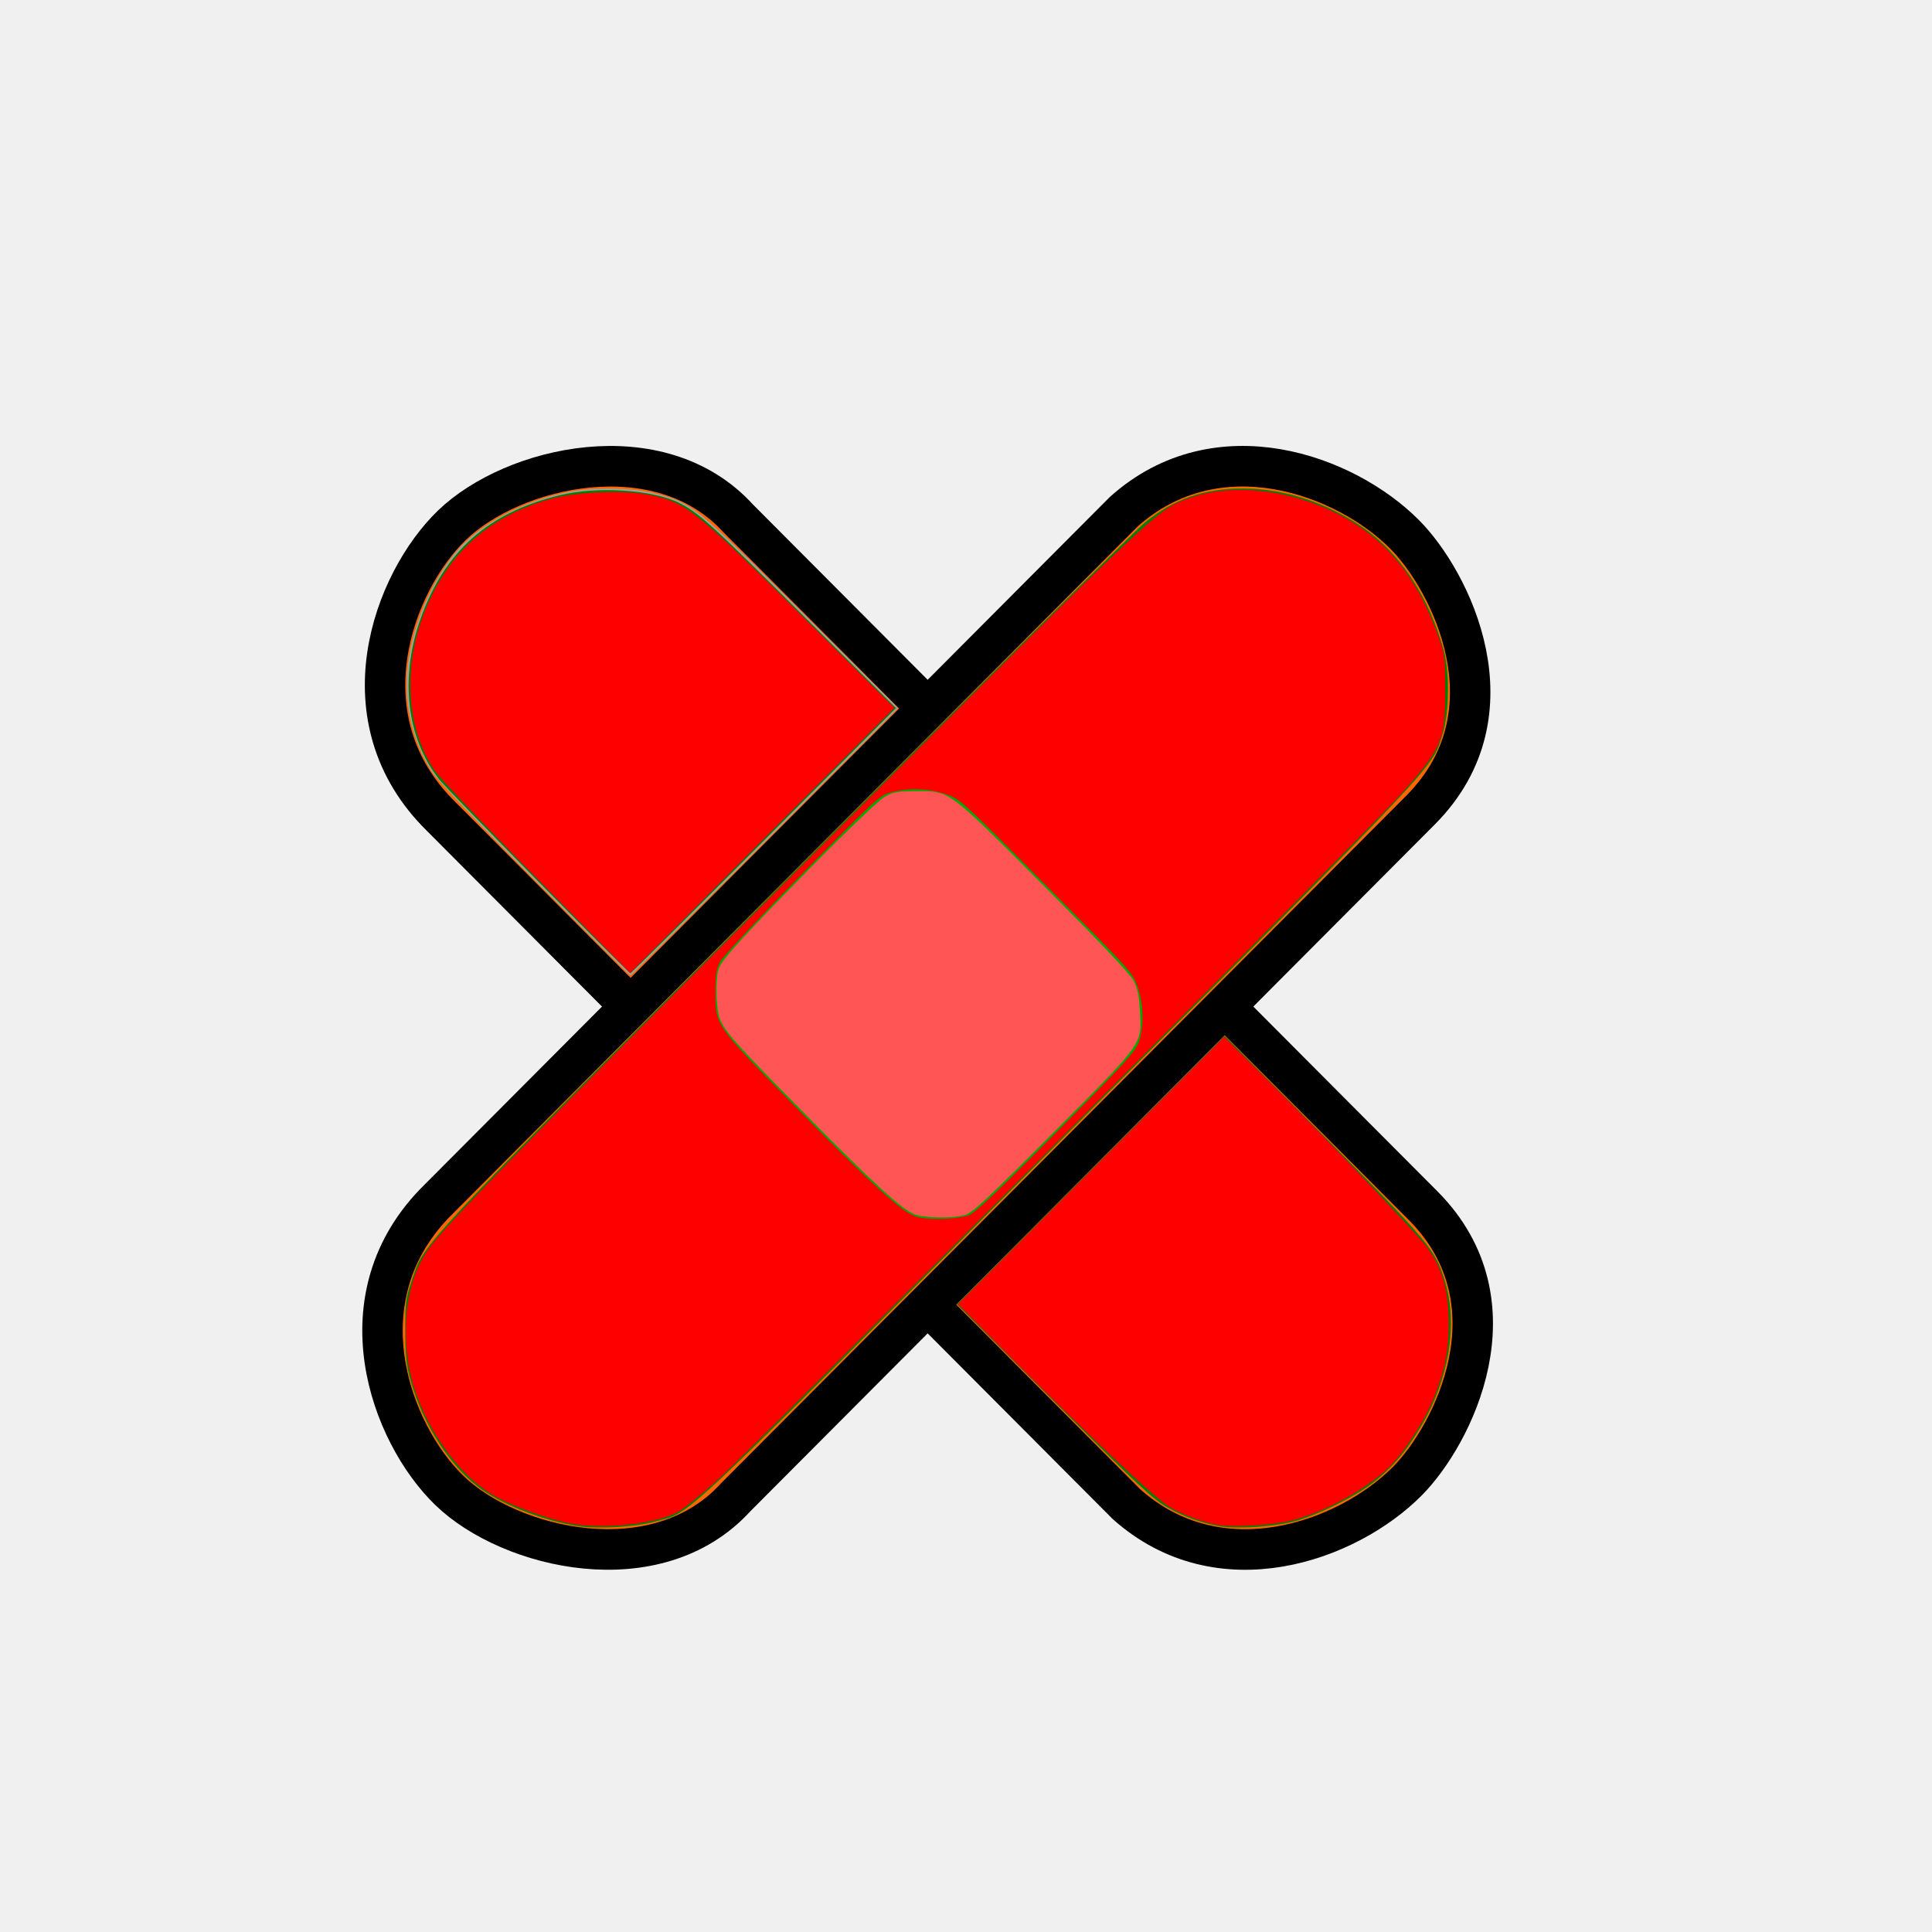
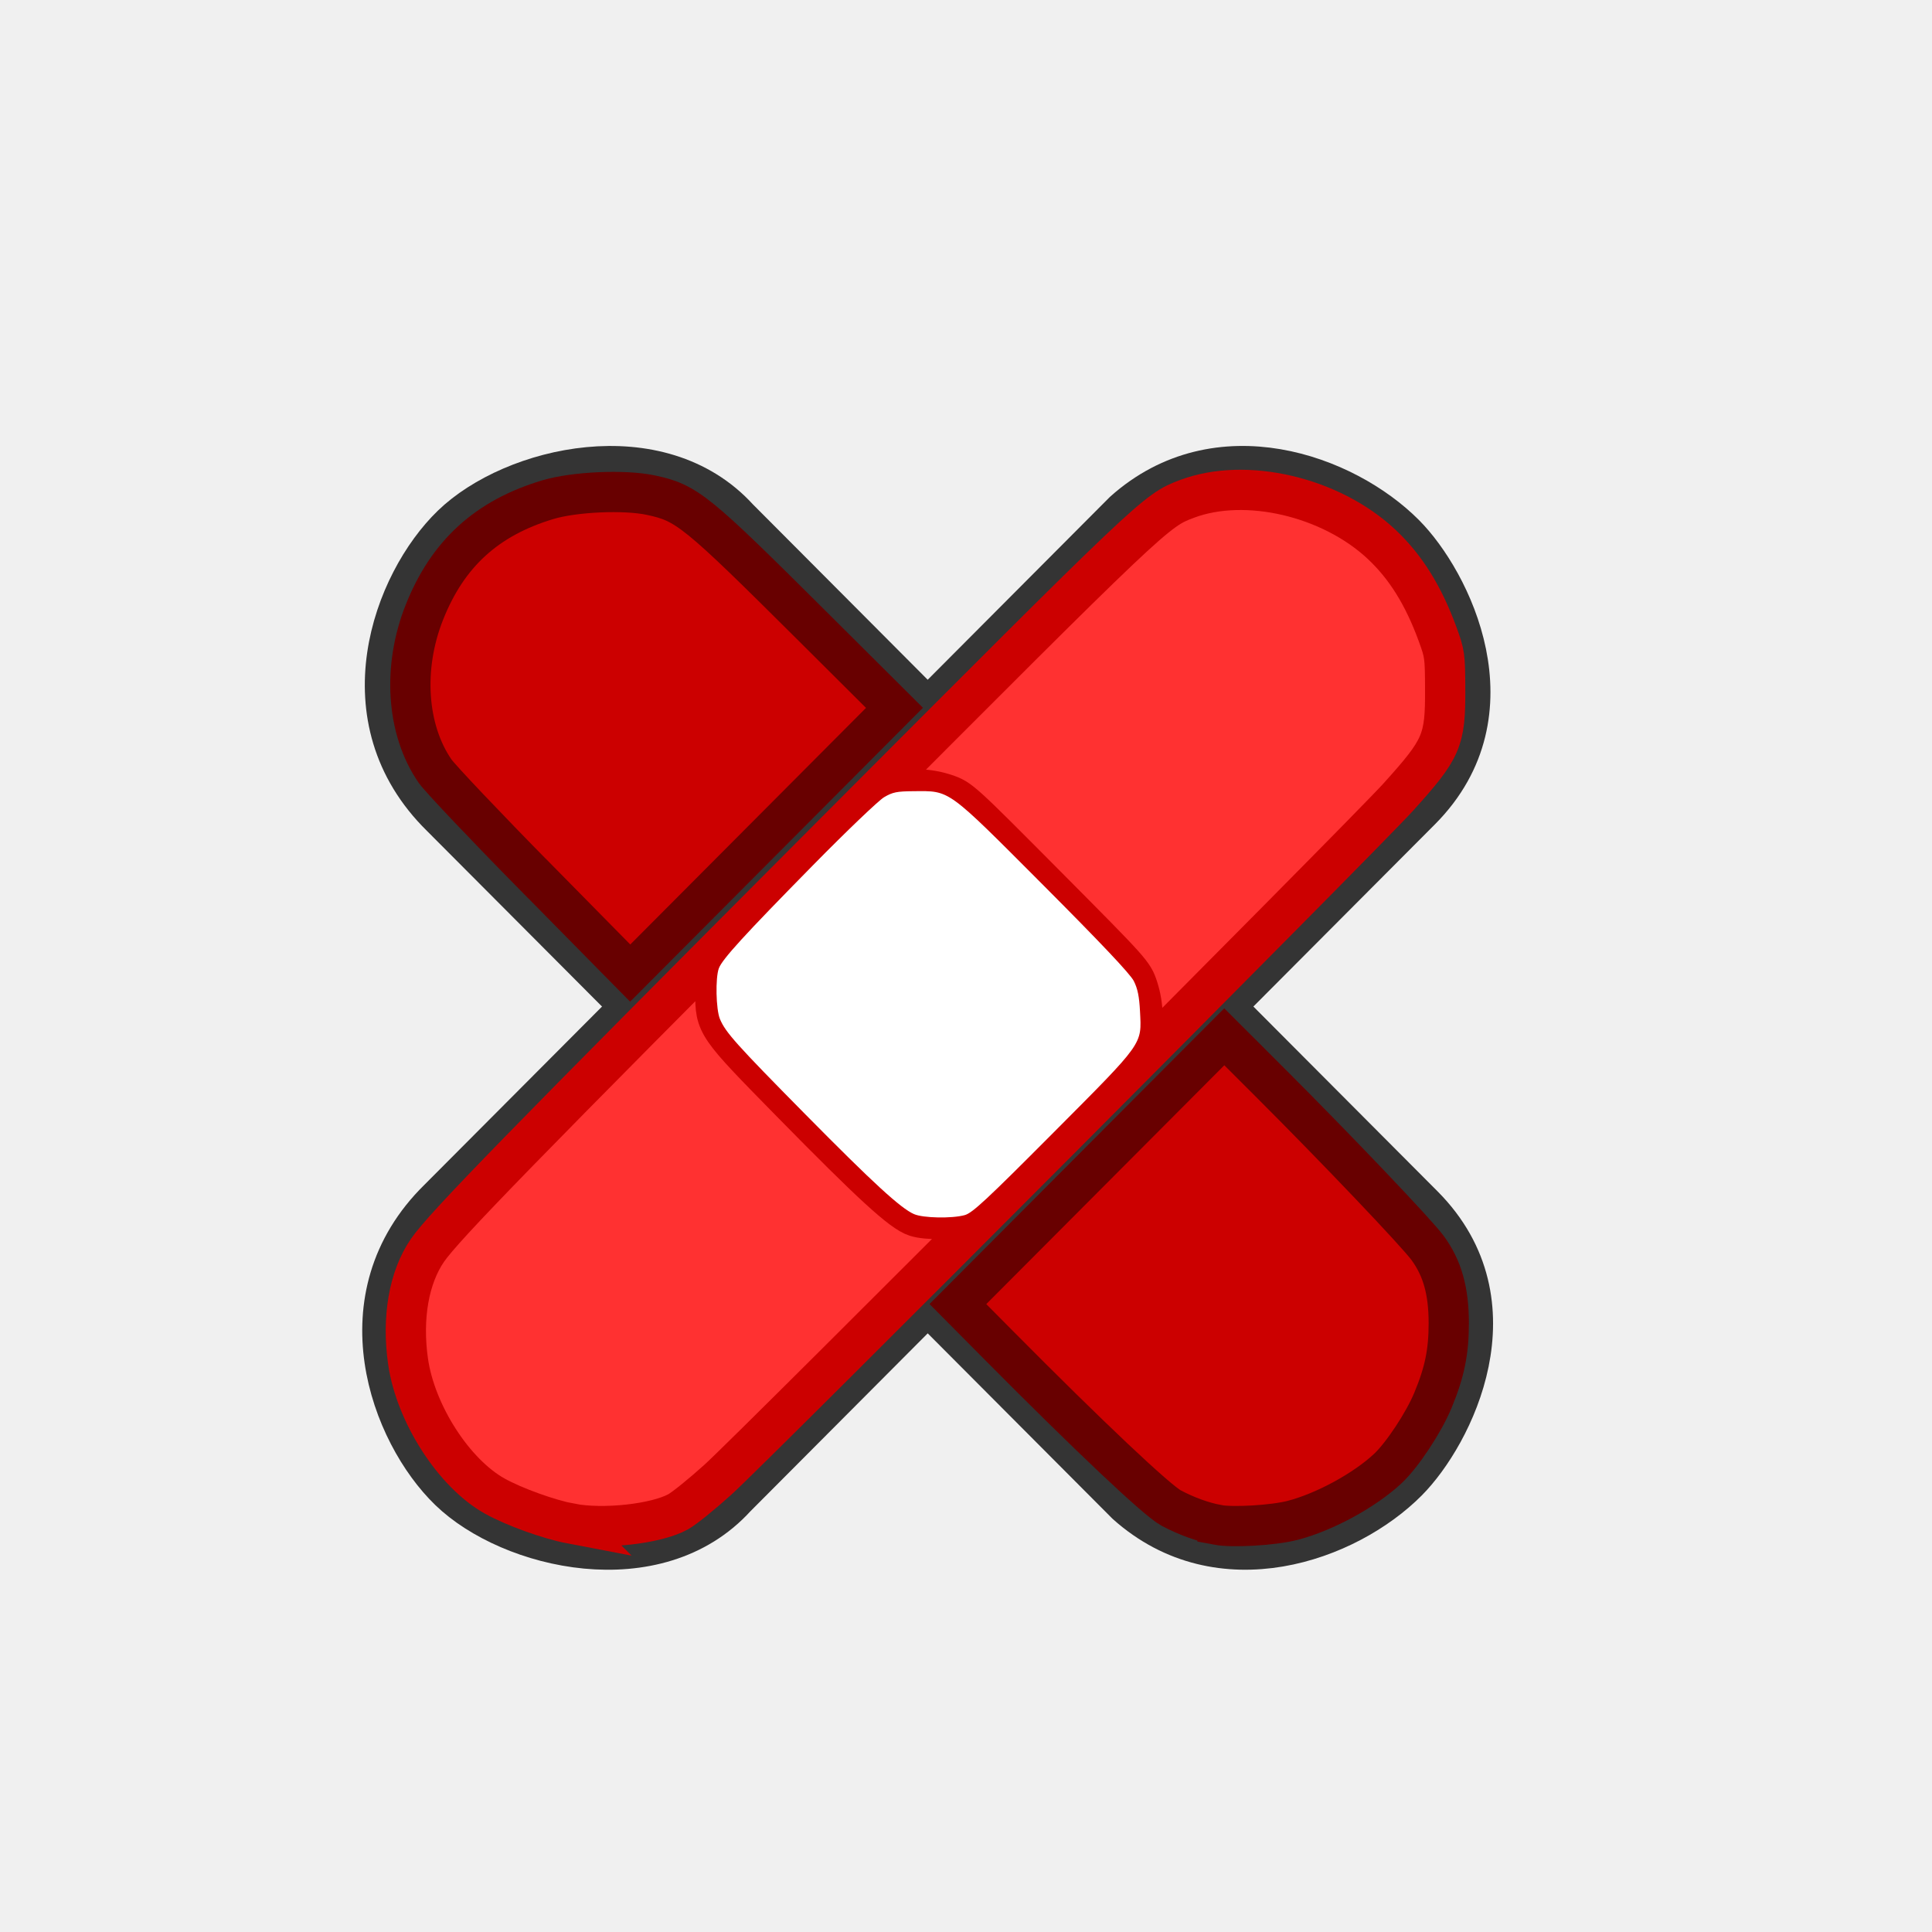
<svg xmlns="http://www.w3.org/2000/svg" width="48" height="48" id="svg2432" version="1.0">
  <defs id="defs2434">
    </defs>
  <g id="layer1">
-     <g id="g4274" transform="matrix(0.2512227,0,0,0.2520883,-26.15801,-51.75359)">
-       <path id="rect3026" d="M 147.76,285.777 C 137.921,276.151 143,262.669 148.817,257.064 C 154.832,251.268 169.343,247.862 177.137,256.399 L 244.892,324.154 C 254.428,333.744 247.814,346.748 243.3,351.278 C 237.403,357.196 224.772,361.784 215.514,353.532 L 147.76,285.777 z" style="fill:#ff6600;fill-opacity:1;fill-rule:evenodd;stroke:#000000;stroke-width:4;stroke-linecap:round;stroke-linejoin:round;marker:none;stroke-miterlimit:4;stroke-dashoffset:0;stroke-opacity:1;visibility:visible;display:inline;overflow:visible" />
-       <path id="path2445" d="M 147.507,323.482 C 137.668,333.108 142.748,346.59 148.565,352.195 C 154.58,357.991 169.09,361.397 176.884,352.86 L 244.639,285.105 C 254.175,275.515 247.562,262.511 243.047,257.981 C 237.15,252.063 224.52,247.475 215.262,255.727 L 147.507,323.482 z" style="fill:#ff6600;fill-opacity:1;fill-rule:evenodd;stroke:#000000;stroke-width:4;stroke-linecap:round;stroke-linejoin:round;marker:none;stroke-miterlimit:4;stroke-dashoffset:0;stroke-opacity:1;visibility:visible;display:inline;overflow:visible" />
-       <path id="path2447" d="M 157.041,292.087 C 151.387,286.403 147.389,282.202 146.863,281.393 C 144.85,278.299 143.983,274.403 144.478,270.683 C 144.994,266.81 146.742,262.725 149.133,259.808 C 151.435,256.999 155.807,254.662 160.427,253.773 C 162.893,253.298 166.658,253.357 168.79,253.903 C 172.584,254.875 172.774,255.028 183.356,265.555 L 192.945,275.094 L 179.77,288.271 C 172.523,295.518 166.54,301.447 166.473,301.447 C 166.406,301.447 162.162,297.235 157.041,292.087 z" style="fill:#a0a0a0;stroke:none;stroke-width:1px;stroke-linecap:butt;stroke-linejoin:miter;stroke-opacity:1" />
-       <path id="path2449" d="M 157.376,292.199 C 152.45,287.235 148.05,282.717 147.597,282.158 C 144.321,278.105 143.62,272.085 145.741,266.205 C 148.129,259.586 152.423,255.806 159.488,254.103 C 163.242,253.199 168.726,253.562 171.343,254.888 C 173.256,255.858 174.658,257.133 183.808,266.224 L 192.728,275.086 L 179.661,288.155 C 172.474,295.342 166.536,301.223 166.464,301.223 C 166.392,301.223 162.303,297.162 157.376,292.199 L 157.376,292.199 z" style="fill:#008000" />
-       <path id="path2451" d="M 161.231,355.697 C 158.015,355.191 154.128,353.723 151.848,352.155 C 148.751,350.024 145.91,345.69 144.696,341.244 C 144.306,339.818 144.205,338.831 144.202,336.424 C 144.199,333.698 144.26,333.219 144.817,331.603 C 146.181,327.644 144.483,329.459 181.592,292.286 C 200.348,273.497 216.419,257.541 217.306,256.828 C 220.282,254.432 223.204,253.432 227.184,253.449 C 231.109,253.465 235.286,254.82 238.815,257.223 C 242.573,259.782 245.477,264.166 246.917,269.456 C 247.497,271.584 247.444,275.565 246.81,277.569 C 245.69,281.108 247.44,279.251 208.978,317.721 C 170.099,356.608 172.668,354.2 168.945,355.252 C 167.008,355.799 163.254,356.016 161.231,355.697 L 161.231,355.697 z" style="fill:#008000" />
-       <path id="path2453" d="M 224.737,355.716 C 222.835,355.367 221.321,354.826 219.618,353.885 C 218.139,353.068 216.781,351.805 208.348,343.401 L 198.759,333.845 L 211.997,320.617 L 225.235,307.389 L 235.04,317.254 C 245.487,327.764 246.015,328.393 246.997,331.491 C 248.334,335.71 247.45,341.178 244.675,345.841 C 243.238,348.255 242.086,349.64 240.247,351.168 C 238.474,352.639 234.517,354.617 232.062,355.258 C 230.062,355.779 226.349,356.012 224.737,355.716 L 224.737,355.716 z" style="fill:#008000" />
-       <rect rx="0" ry="5" y="300.592" x="176.003" height="26.905" width="23.093" id="rect2455" style="fill:#008000" />
-       <path id="path3279" d="M 175.478,306.705 C 174.441,304.458 174.324,302.329 175.131,300.397 C 175.594,299.29 176.192,298.641 183.396,291.437 L 191.163,283.671 L 192.444,283.292 C 194.207,282.771 195.967,282.85 197.712,283.528 L 199.185,284.1 L 207.637,292.552 L 216.089,301.004 L 216.671,302.501 C 217.429,304.452 217.448,306.583 216.722,308.27 C 216.164,309.568 215.886,309.868 208.393,317.259 L 200.641,324.905 L 199.26,325.292 C 198.5,325.505 197.184,325.614 196.334,325.533 C 193.581,325.272 193.595,325.283 184.187,315.845 C 178.242,309.882 175.726,307.241 175.478,306.705 z" style="fill:#00aa00;fill-opacity:1" />
-       <path id="path3291" d="M 157.24,291.896 C 152.181,286.779 147.634,282.001 147.136,281.279 C 144.332,277.213 143.921,271.11 146.084,265.664 C 148.382,259.879 152.25,256.356 158.292,254.547 C 160.915,253.762 165.863,253.542 168.471,254.095 C 172.06,254.856 172.914,255.546 184.507,267.05 L 192.579,275.06 L 179.509,288.131 L 166.439,301.201 L 157.24,291.896 z" style="fill:#ff0000;fill-opacity:1" />
-       <path id="path3293" d="M 160.601,355.461 C 158.388,355.041 154.988,353.82 153.066,352.757 C 149.016,350.516 145.207,344.62 144.474,339.458 C 143.864,335.159 144.56,331.199 146.394,328.536 C 148.006,326.196 155.746,318.282 186.067,287.972 C 218.299,255.753 218.443,255.617 221.518,254.466 C 227.326,252.293 235.741,254.254 240.761,258.95 C 243.136,261.172 244.898,263.989 246.292,267.794 C 247.002,269.731 247.033,269.945 247.047,273.175 C 247.069,278.322 246.745,279.07 242.414,283.857 C 239.051,287.575 178.773,347.846 175.135,351.129 C 173.556,352.554 171.78,353.983 171.188,354.305 C 168.983,355.505 163.806,356.07 160.601,355.461 L 160.601,355.461 z M 199.868,325.095 C 200.47,324.918 202.518,322.992 208.526,316.955 C 215.517,309.931 216.437,308.925 216.762,307.943 C 217.268,306.422 217.226,304.386 216.655,302.646 C 216.186,301.216 216.094,301.113 207.632,292.625 C 199.157,284.123 199.07,284.045 197.624,283.561 C 195.935,282.995 194.021,282.933 192.272,283.387 C 191.104,283.689 190.838,283.932 183.449,291.438 C 179.258,295.695 175.613,299.582 175.349,300.077 C 174.953,300.816 174.867,301.358 174.867,303.107 C 174.866,306.322 174.884,306.348 182.354,313.932 C 190.361,322.06 193.306,324.748 194.692,325.195 C 195.808,325.555 198.481,325.503 199.868,325.095 L 199.868,325.095 z" style="fill:#ff0000;fill-opacity:1" />
-       <path id="path3295" d="M 224.528,355.582 C 223.057,355.303 221.461,354.726 219.939,353.923 C 218.554,353.193 211.791,346.826 202.893,337.878 L 198.859,333.821 L 212.029,320.651 L 225.199,307.481 L 229.705,311.964 C 236.342,318.567 244.2,326.792 245.304,328.292 C 246.762,330.272 247.397,332.523 247.397,335.705 C 247.397,338.538 246.986,340.536 245.829,343.315 C 244.916,345.507 242.809,348.686 241.386,350.017 C 239.086,352.168 235.128,354.318 231.956,355.139 C 230.076,355.626 226.031,355.867 224.528,355.582 L 224.528,355.582 z" style="fill:#ff0000;fill-opacity:1" />
-       <path id="path3297" d="M 194.52,324.96 C 193.201,324.388 190.496,321.914 183.819,315.177 C 176.936,308.231 175.868,307.045 175.319,305.731 C 174.923,304.782 174.856,301.662 175.213,300.724 C 175.556,299.823 177.707,297.477 184.507,290.586 C 187.837,287.212 191.006,284.19 191.55,283.871 C 192.4,283.373 192.812,283.289 194.465,283.277 C 198.125,283.252 197.681,282.932 207.297,292.541 C 213.028,298.268 215.902,301.301 216.25,301.986 C 216.629,302.734 216.787,303.503 216.861,304.963 C 217.03,308.293 217.296,307.921 208.298,316.929 C 201.673,323.561 200.284,324.849 199.529,325.055 C 198.259,325.403 195.415,325.349 194.52,324.96 L 194.52,324.96 z" style="fill:#ff5555;fill-opacity:1" />
-     </g>
+     <path style="fill:#ff6600;fill-opacity:1;fill-rule:evenodd;stroke:#343434;stroke-width:1.007;stroke-linecap:round;stroke-linejoin:round;stroke-miterlimit:4;stroke-opacity:1;stroke-dashoffset:0;marker:none;visibility:visible;display:inline;overflow:visible" d="m 10.963,20.287 c -2.472,-2.427 -1.196,-5.825 0.266,-7.238 1.511,-1.461 5.156,-2.32 7.115,-0.168 l 17.022,17.08 c 2.396,2.417 0.734,5.696 -0.4,6.838 -1.481,1.492 -4.655,2.648 -6.98,0.568 L 10.963,20.287 z" id="rect3026" />
+     <path style="fill:#ff6600;fill-opacity:1;fill-rule:evenodd;stroke:#343434;stroke-width:1.007;stroke-linecap:round;stroke-linejoin:round;stroke-miterlimit:4;stroke-opacity:1;stroke-dashoffset:0;marker:none;visibility:visible;display:inline;overflow:visible" d="m 10.899,29.793 c -2.472,2.427 -1.196,5.825 0.266,7.238 1.511,1.461 5.156,2.32 7.115,0.168 L 35.301,20.118 c 2.396,-2.417 0.734,-5.696 -0.4,-6.838 -1.481,-1.492 -4.655,-2.648 -6.98,-0.568 L 10.899,29.793 z" id="path2445" />
+     <path style="fill:#a0a0a0;stroke:none" d="m 13.294,21.878 c -1.42,-1.433 -2.425,-2.492 -2.557,-2.696 -0.506,-0.78 -0.723,-1.762 -0.599,-2.7 0.13,-0.976 0.569,-2.006 1.169,-2.742 0.578,-0.708 1.677,-1.297 2.837,-1.521 0.62,-0.12 1.565,-0.105 2.101,0.033 0.953,0.245 1.001,0.283 3.659,2.937 l 2.409,2.405 -3.31,3.322 c -1.82,1.827 -3.324,3.322 -3.34,3.322 -0.017,0 -1.083,-1.062 -2.37,-2.36 z" id="path2447" />
+     <path style="fill:#008000" d="m 13.379,21.906 c -1.238,-1.251 -2.343,-2.39 -2.457,-2.531 -0.823,-1.022 -0.999,-2.539 -0.466,-4.021 0.6,-1.669 1.679,-2.621 3.454,-3.051 0.943,-0.228 2.321,-0.136 2.978,0.198 0.481,0.244 0.833,0.566 3.132,2.858 l 2.241,2.234 -3.283,3.294 c -1.805,1.812 -3.297,3.294 -3.316,3.294 -0.018,0 -1.045,-1.024 -2.283,-2.275 l -2e-6,0 z" id="path2449" />
+     <path style="fill:#008000" d="m 14.347,37.914 c -0.808,-0.128 -1.784,-0.498 -2.357,-0.893 -0.778,-0.537 -1.492,-1.63 -1.797,-2.75 -0.098,-0.36 -0.123,-0.608 -0.124,-1.215 -7.54e-4,-0.687 0.015,-0.808 0.154,-1.215 0.343,-0.998 -0.084,-0.54 9.239,-9.911 4.712,-4.736 8.749,-8.759 8.972,-8.939 0.748,-0.604 1.482,-0.856 2.482,-0.852 0.986,0.004 2.035,0.346 2.922,0.952 0.944,0.645 1.674,1.75 2.035,3.084 0.146,0.536 0.132,1.54 -0.027,2.045 -0.281,0.892 0.158,0.424 -9.504,10.122 -9.767,9.803 -9.122,9.196 -10.057,9.461 -0.487,0.138 -1.43,0.193 -1.938,0.112 l 0,0 z" id="path2451" />
+     <path style="fill:#008000" d="m 30.301,37.918 c -0.478,-0.088 -0.858,-0.224 -1.286,-0.462 -0.372,-0.206 -0.713,-0.524 -2.831,-2.643 l -2.409,-2.409 3.326,-3.335 3.326,-3.335 2.463,2.487 c 2.624,2.65 2.757,2.808 3.004,3.589 0.336,1.064 0.114,2.442 -0.583,3.617 -0.361,0.609 -0.65,0.958 -1.112,1.343 -0.445,0.371 -1.44,0.87 -2.056,1.031 -0.502,0.132 -1.435,0.19 -1.84,0.116 l 0,-3e-6 z" id="path2453" />
+     <rect style="fill:#008000" id="rect2455" width="5.802" height="6.782" x="18.058" y="24.022" ry="1.26" rx="0" />
+     <path style="fill:#00aa00;fill-opacity:1" d="m 17.926,25.563 c -0.261,-0.566 -0.29,-1.103 -0.087,-1.59 0.116,-0.279 0.267,-0.443 2.076,-2.259 l 1.951,-1.958 0.322,-0.095 c 0.443,-0.131 0.885,-0.111 1.323,0.059 l 0.37,0.144 2.123,2.131 2.123,2.131 0.146,0.377 c 0.19,0.492 0.195,1.029 0.013,1.454 -0.14,0.327 -0.21,0.403 -2.093,2.266 l -1.947,1.927 -0.347,0.098 c -0.191,0.054 -0.522,0.081 -0.735,0.061 -0.692,-0.066 -0.688,-0.063 -3.052,-2.442 -1.493,-1.503 -2.126,-2.169 -2.188,-2.304 z" id="path3279" />
+     <path style="fill:#cc0000;fill-opacity:1;stroke:#680000;stroke-opacity:1" d="M 13.344,21.83 C 12.073,20.54 10.931,19.336 10.806,19.154 10.101,18.129 9.998,16.59 10.542,15.217 c 0.577,-1.458 1.549,-2.346 3.067,-2.802 0.659,-0.198 1.902,-0.253 2.557,-0.114 0.902,0.192 1.116,0.366 4.029,3.266 l 2.028,2.019 -3.283,3.295 -3.283,3.295 -2.311,-2.346 z" id="path3291" />
+     <path style="fill:#ff3131;fill-opacity:1;stroke:#cc0000;stroke-opacity:1" d="m 14.189,37.854 c -0.556,-0.106 -1.41,-0.414 -1.893,-0.682 -1.018,-0.565 -1.974,-2.051 -2.159,-3.353 -0.153,-1.084 0.022,-2.082 0.482,-2.753 0.405,-0.59 2.349,-2.585 9.967,-10.226 8.097,-8.122 8.133,-8.156 8.906,-8.446 1.459,-0.548 3.573,-0.054 4.834,1.13 0.597,0.56 1.039,1.27 1.39,2.229 0.178,0.488 0.186,0.542 0.189,1.356 0.006,1.298 -0.076,1.486 -1.164,2.693 -0.845,0.937 -15.988,16.131 -16.902,16.958 -0.397,0.359 -0.843,0.719 -0.992,0.801 -0.554,0.303 -1.854,0.445 -2.66,0.291 l 0,0 z m 9.865,-7.655 c 0.151,-0.045 0.666,-0.53 2.175,-2.052 1.756,-1.771 1.987,-2.024 2.069,-2.272 0.127,-0.384 0.117,-0.897 -0.027,-1.335 -0.118,-0.361 -0.141,-0.386 -2.267,-2.526 -2.129,-2.143 -2.151,-2.163 -2.514,-2.285 -0.425,-0.143 -0.905,-0.158 -1.345,-0.044 -0.293,0.076 -0.36,0.138 -2.216,2.03 -1.053,1.073 -1.968,2.053 -2.035,2.178 -0.099,0.186 -0.121,0.323 -0.121,0.764 -2.34e-4,0.811 0.004,0.817 1.881,2.729 2.012,2.049 2.751,2.727 3.1,2.839 0.28,0.091 0.952,0.078 1.3,-0.025 l 0,0 z" id="path3293" />
+     <path style="fill:#cc0000;fill-opacity:1;stroke:#680000;stroke-opacity:1" d="M 30.249,37.884 C 29.879,37.814 29.478,37.669 29.096,37.466 28.748,37.282 27.049,35.677 24.813,33.422 l -1.014,-1.023 3.309,-3.32 3.309,-3.32 1.132,1.13 c 1.667,1.665 3.641,3.738 3.919,4.116 0.366,0.499 0.526,1.067 0.526,1.869 0,0.714 -0.103,1.218 -0.394,1.918 -0.229,0.553 -0.759,1.354 -1.116,1.69 -0.578,0.542 -1.572,1.084 -2.369,1.291 -0.472,0.123 -1.489,0.183 -1.866,0.112 l 0,0 z" id="path3295" />
+     <path style="fill:#ffffff;fill-opacity:1" d="m 22.71,30.165 c -0.331,-0.144 -1.011,-0.768 -2.688,-2.466 -1.729,-1.751 -1.997,-2.05 -2.135,-2.381 -0.1,-0.239 -0.116,-1.026 -0.027,-1.262 0.086,-0.227 0.626,-0.819 2.335,-2.556 0.836,-0.851 1.633,-1.612 1.769,-1.693 0.213,-0.126 0.317,-0.147 0.732,-0.15 0.919,-0.006 0.808,-0.087 3.224,2.335 1.44,1.444 2.162,2.208 2.249,2.381 0.095,0.189 0.135,0.383 0.154,0.751 0.042,0.839 0.109,0.746 -2.151,3.016 -1.664,1.672 -2.013,1.996 -2.203,2.049 -0.319,0.088 -1.034,0.074 -1.258,-0.024 l 0,2e-6 z" id="path3297" />
  </g>
</svg>
